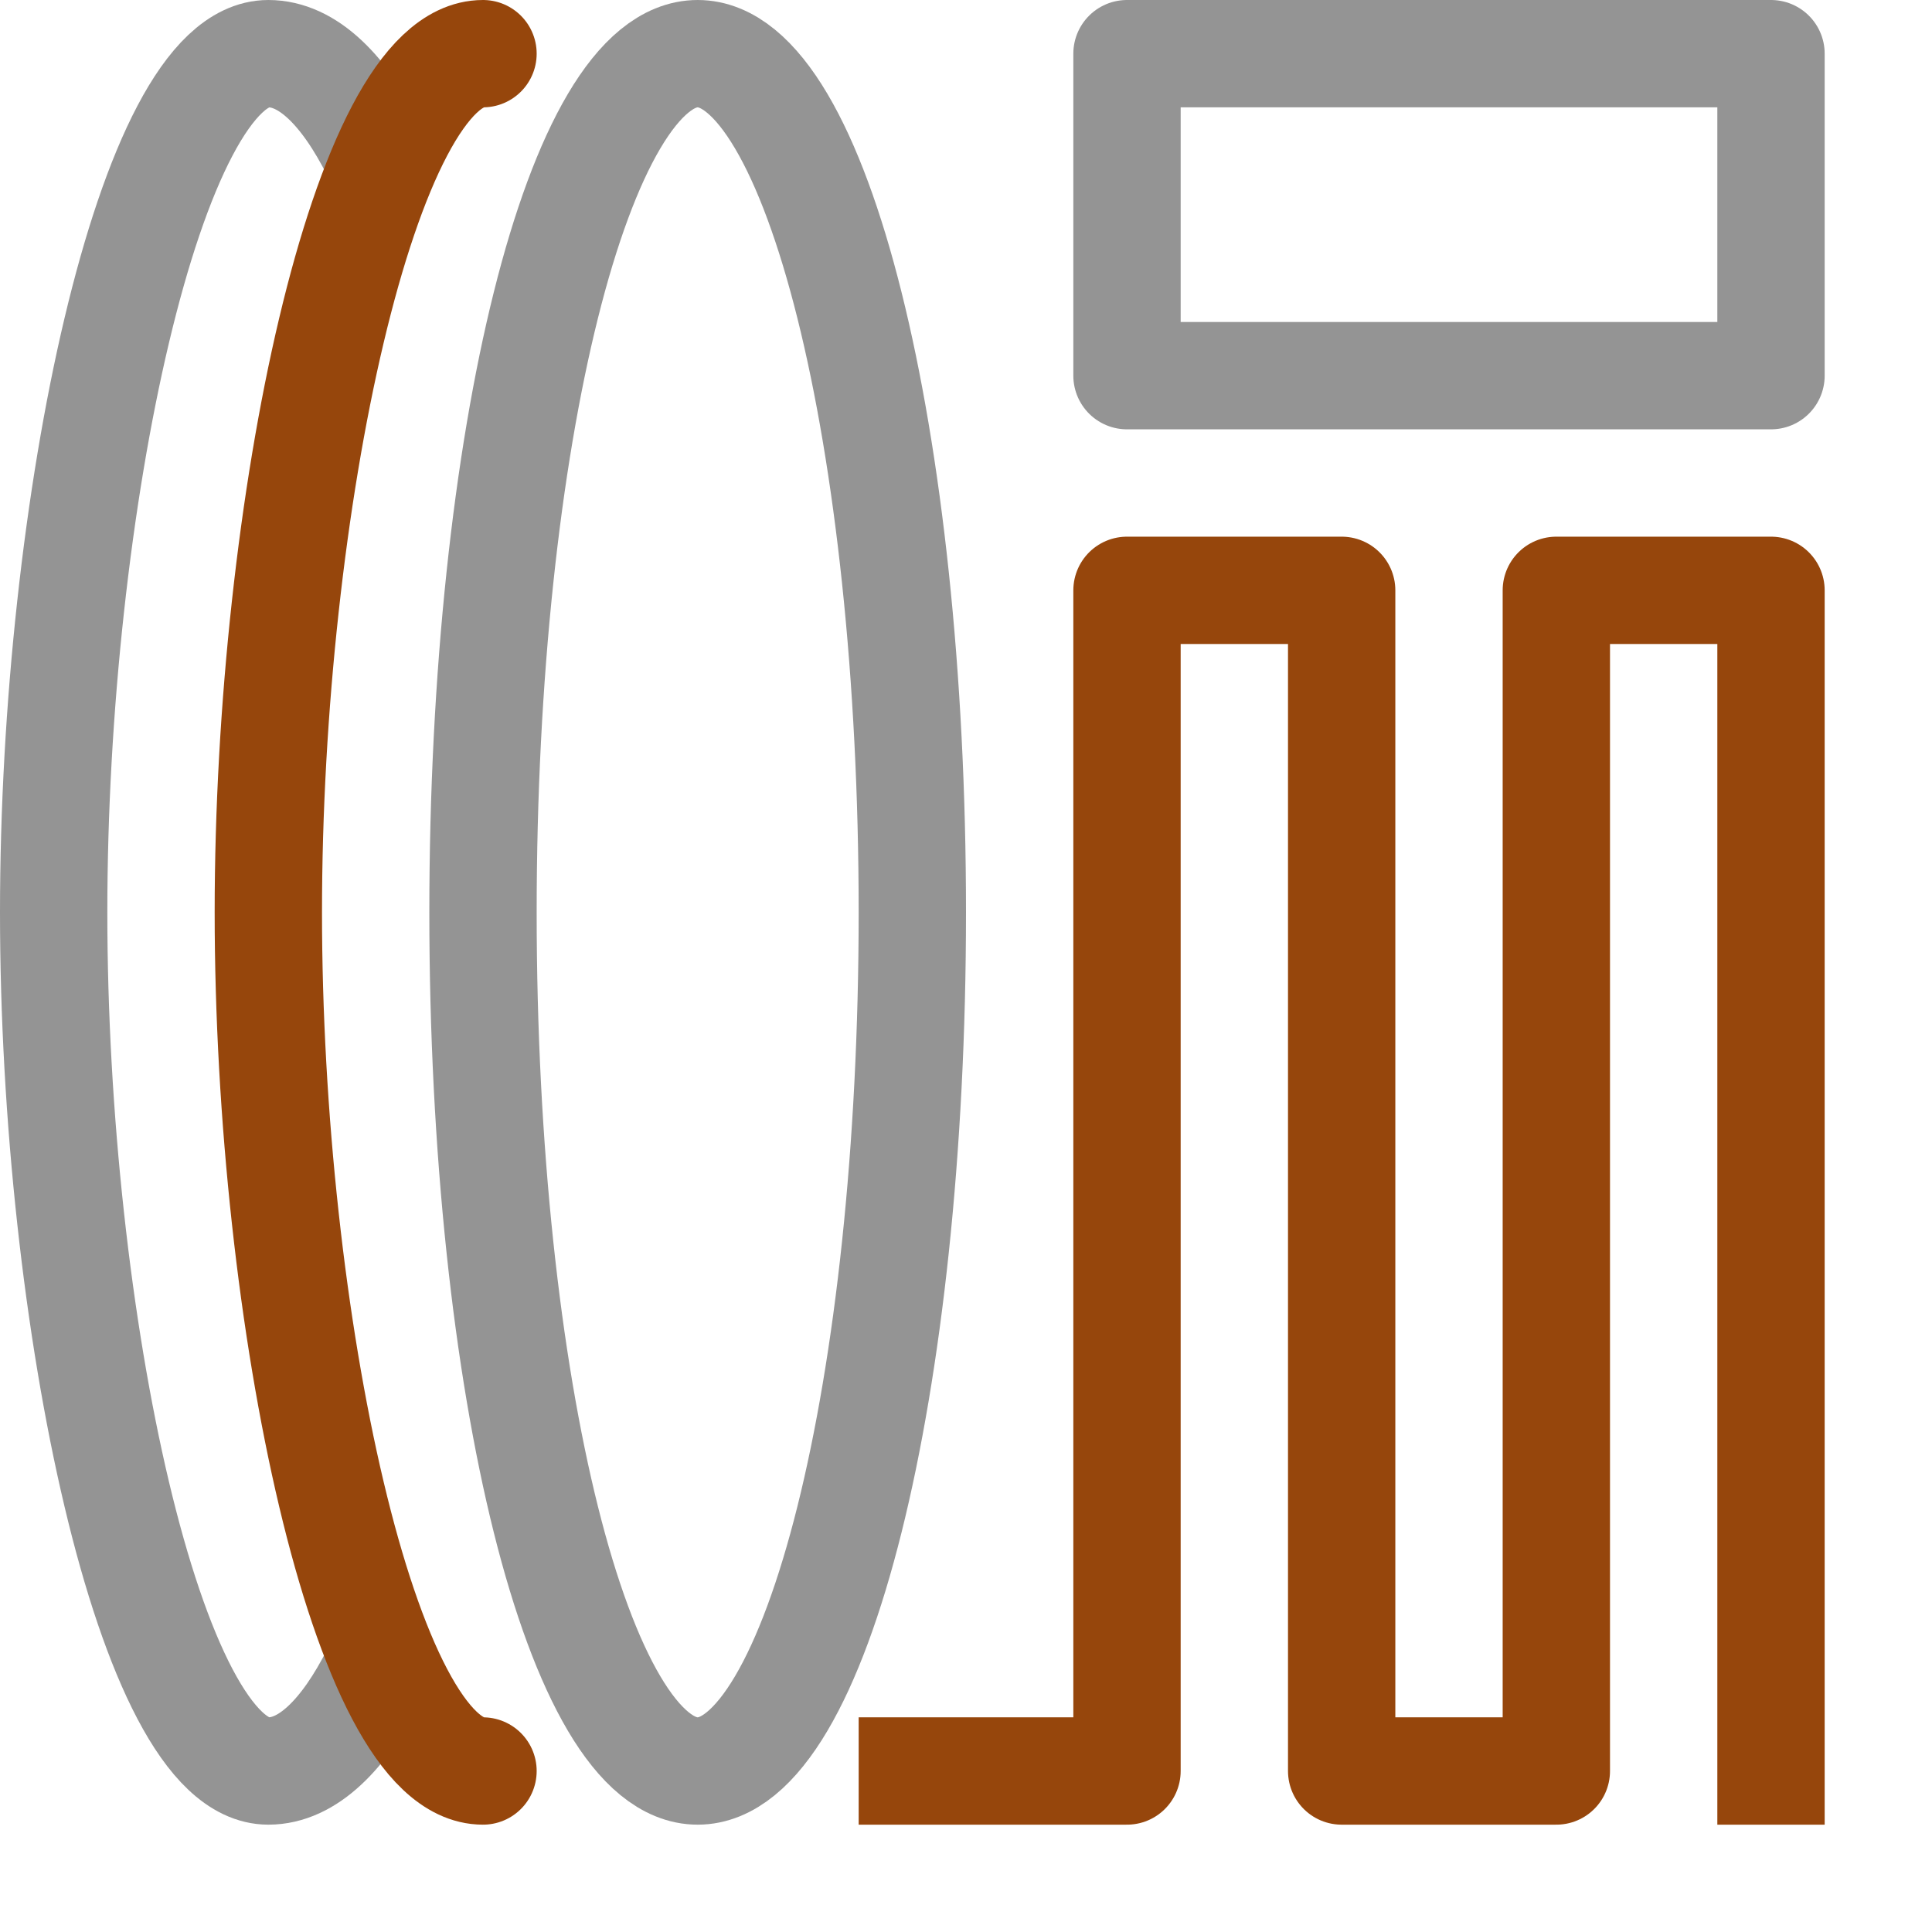
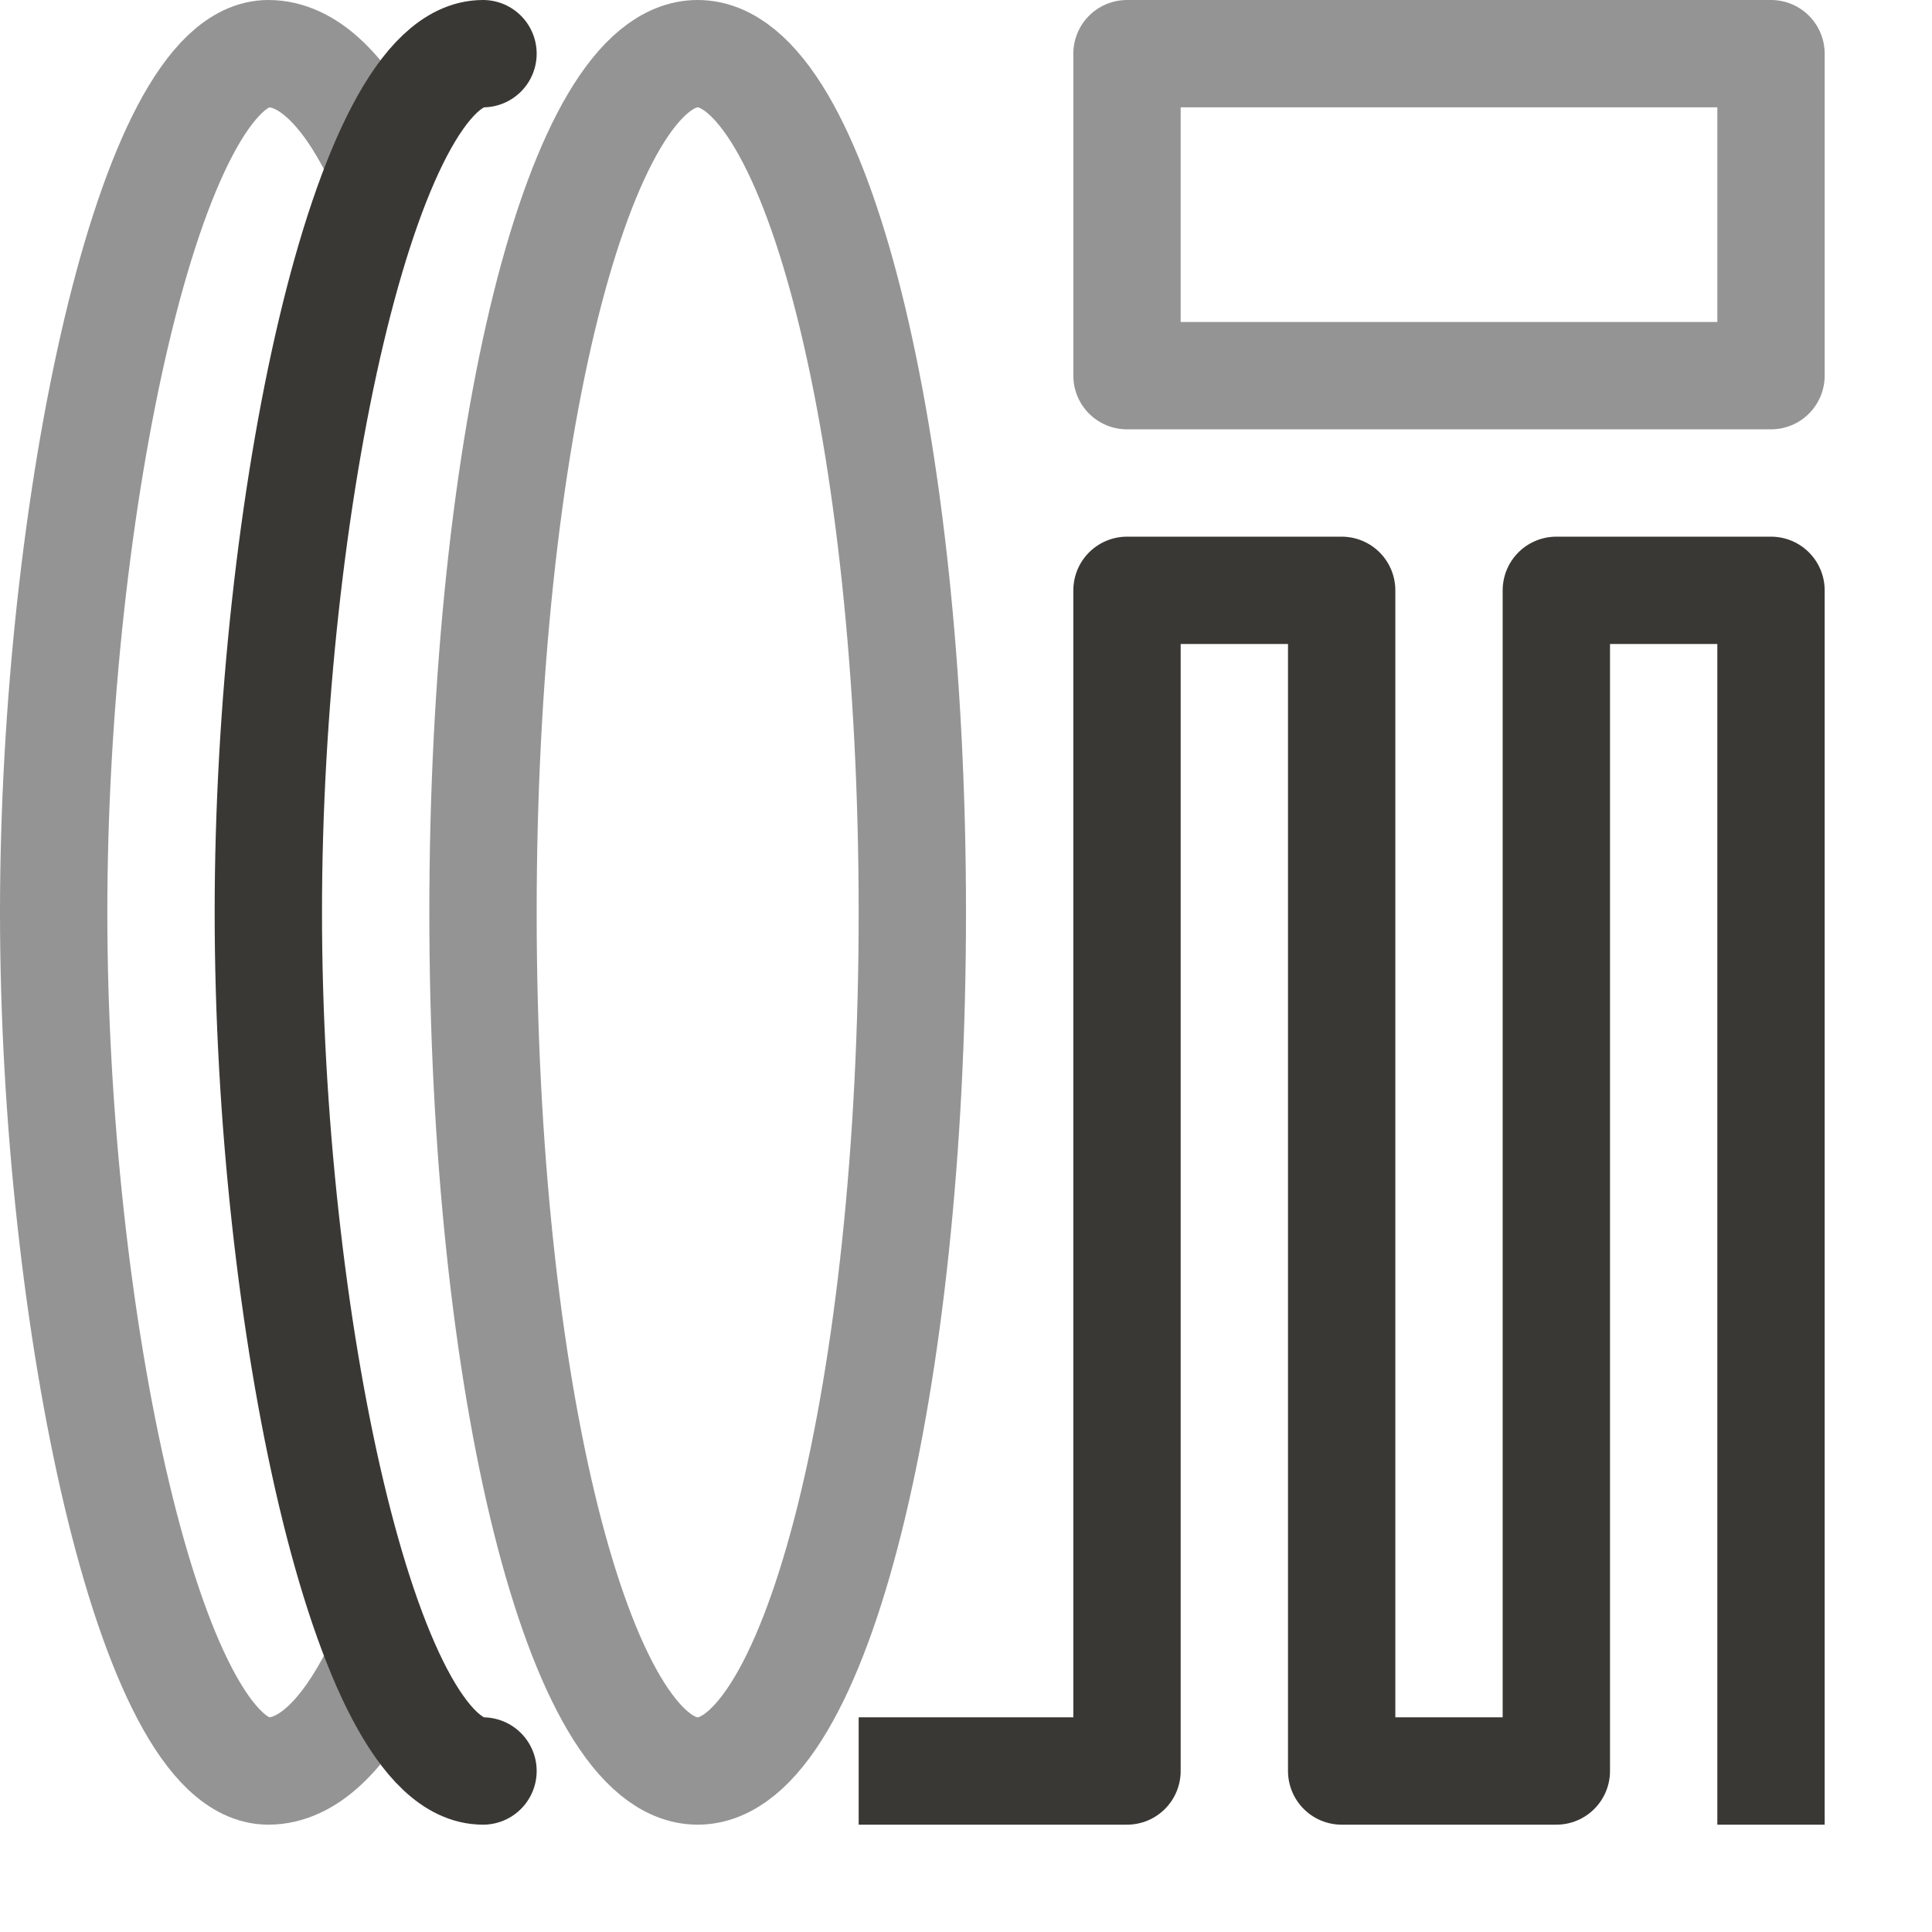
<svg xmlns="http://www.w3.org/2000/svg" width="18" height="18" viewBox="0 0 18 18">
  <path d="M3.5,15.582c-.294.584-.636.918-1,.918-1.1,0-2-4.213-2-8s.9-8,2-8c.365,0,.707.335,1,.92" style="fill:none;stroke:#949494;stroke-linecap:round;stroke-linejoin:round" />
-   <path d="M4.5,16.5c-1.1,0-2-4.213-2-8s.9-8,2-8" style="fill:none;stroke:#96460C;stroke-linecap:round;stroke-linejoin:round" />
+   <path d="M4.5,16.5c-1.1,0-2-4.213-2-8s.9-8,2-8" style="fill:none;stroke:#3A3835;stroke-linecap:round;stroke-linejoin:round" />
  <ellipse cx="6.5" cy="8.5" rx="2" ry="8" style="fill:none;stroke:#949494;stroke-linecap:round;stroke-linejoin:round" />
  <rect x="10.5" y="0.5" width="6" height="3" style="fill:none;stroke:#949494;stroke-linecap:round;stroke-linejoin:round" />
-   <polyline points="8.5 16.5 10.5 16.5 10.5 5.5 12.5 5.5 12.5 16.5 14.5 16.5 14.5 5.5 16.5 5.5 16.5 16.5" style="fill:none;stroke:#96460C;stroke-linecap:square;stroke-linejoin:round" />
+   <polyline points="8.5 16.5 10.5 16.5 10.5 5.5 12.5 5.5 12.5 16.5 14.5 16.5 14.5 5.5 16.5 5.5 16.5 16.5" style="fill:none;stroke:#3A3835;stroke-linecap:square;stroke-linejoin:round" />
</svg>
